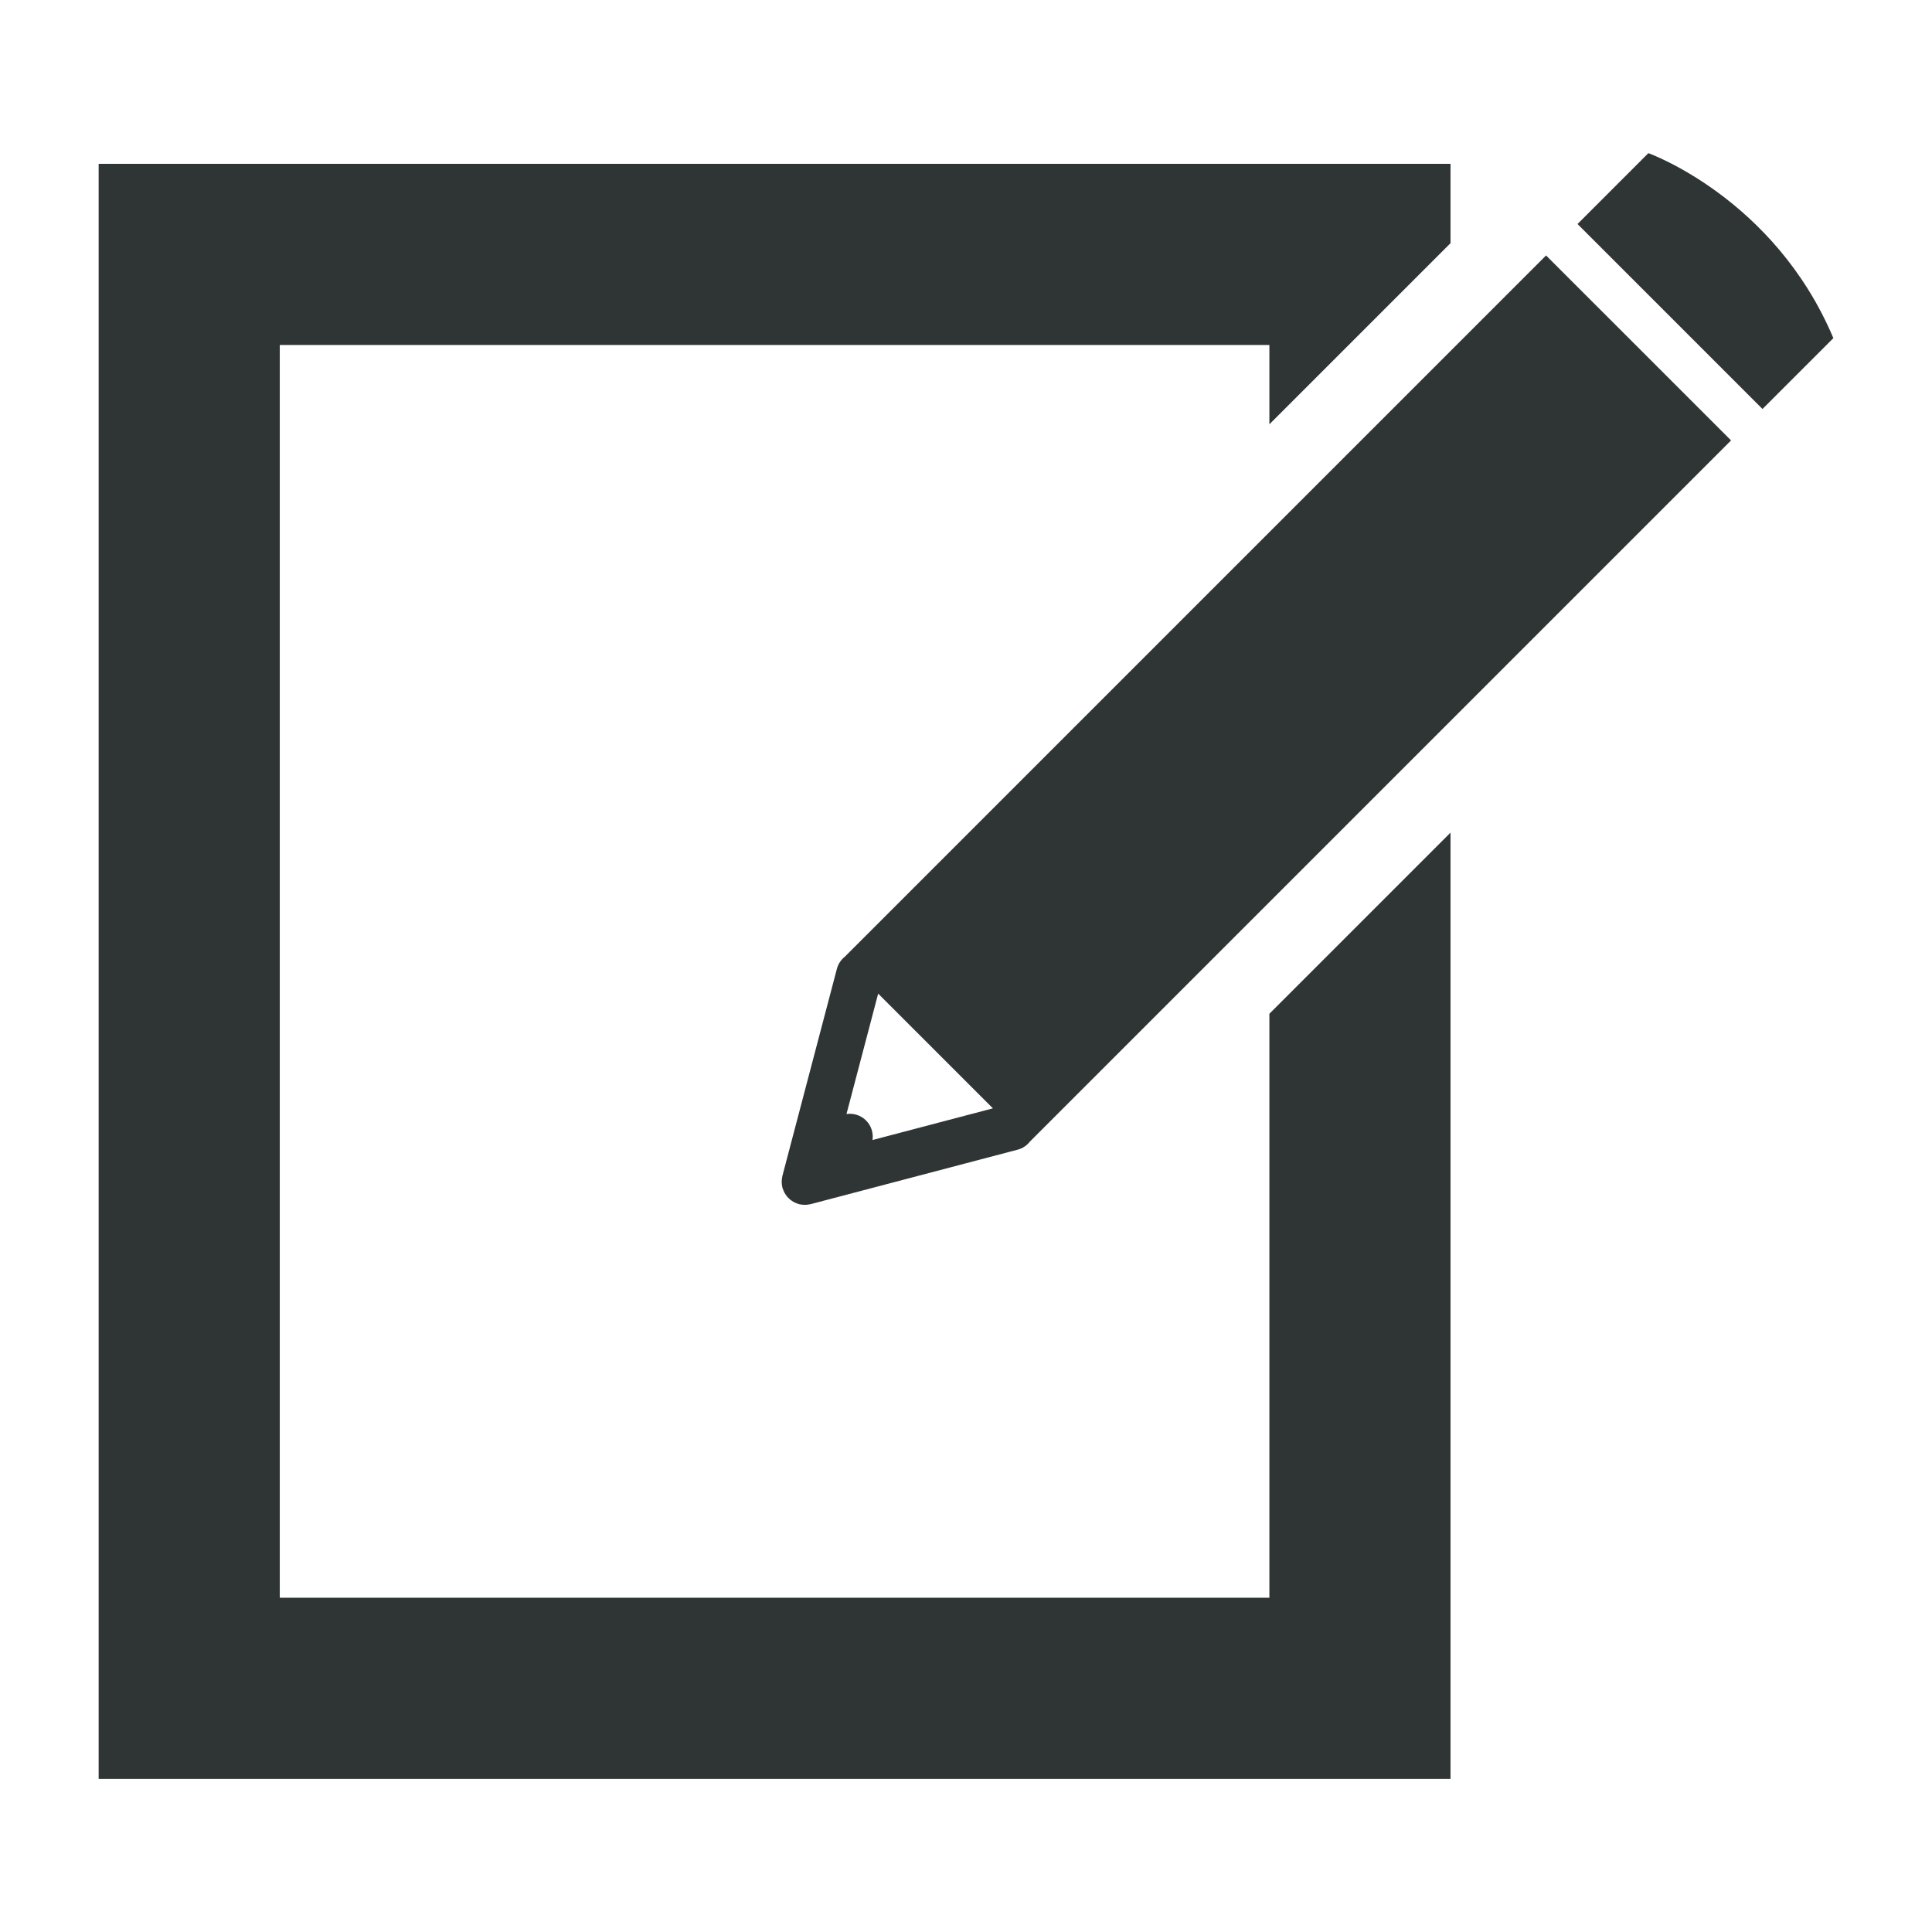
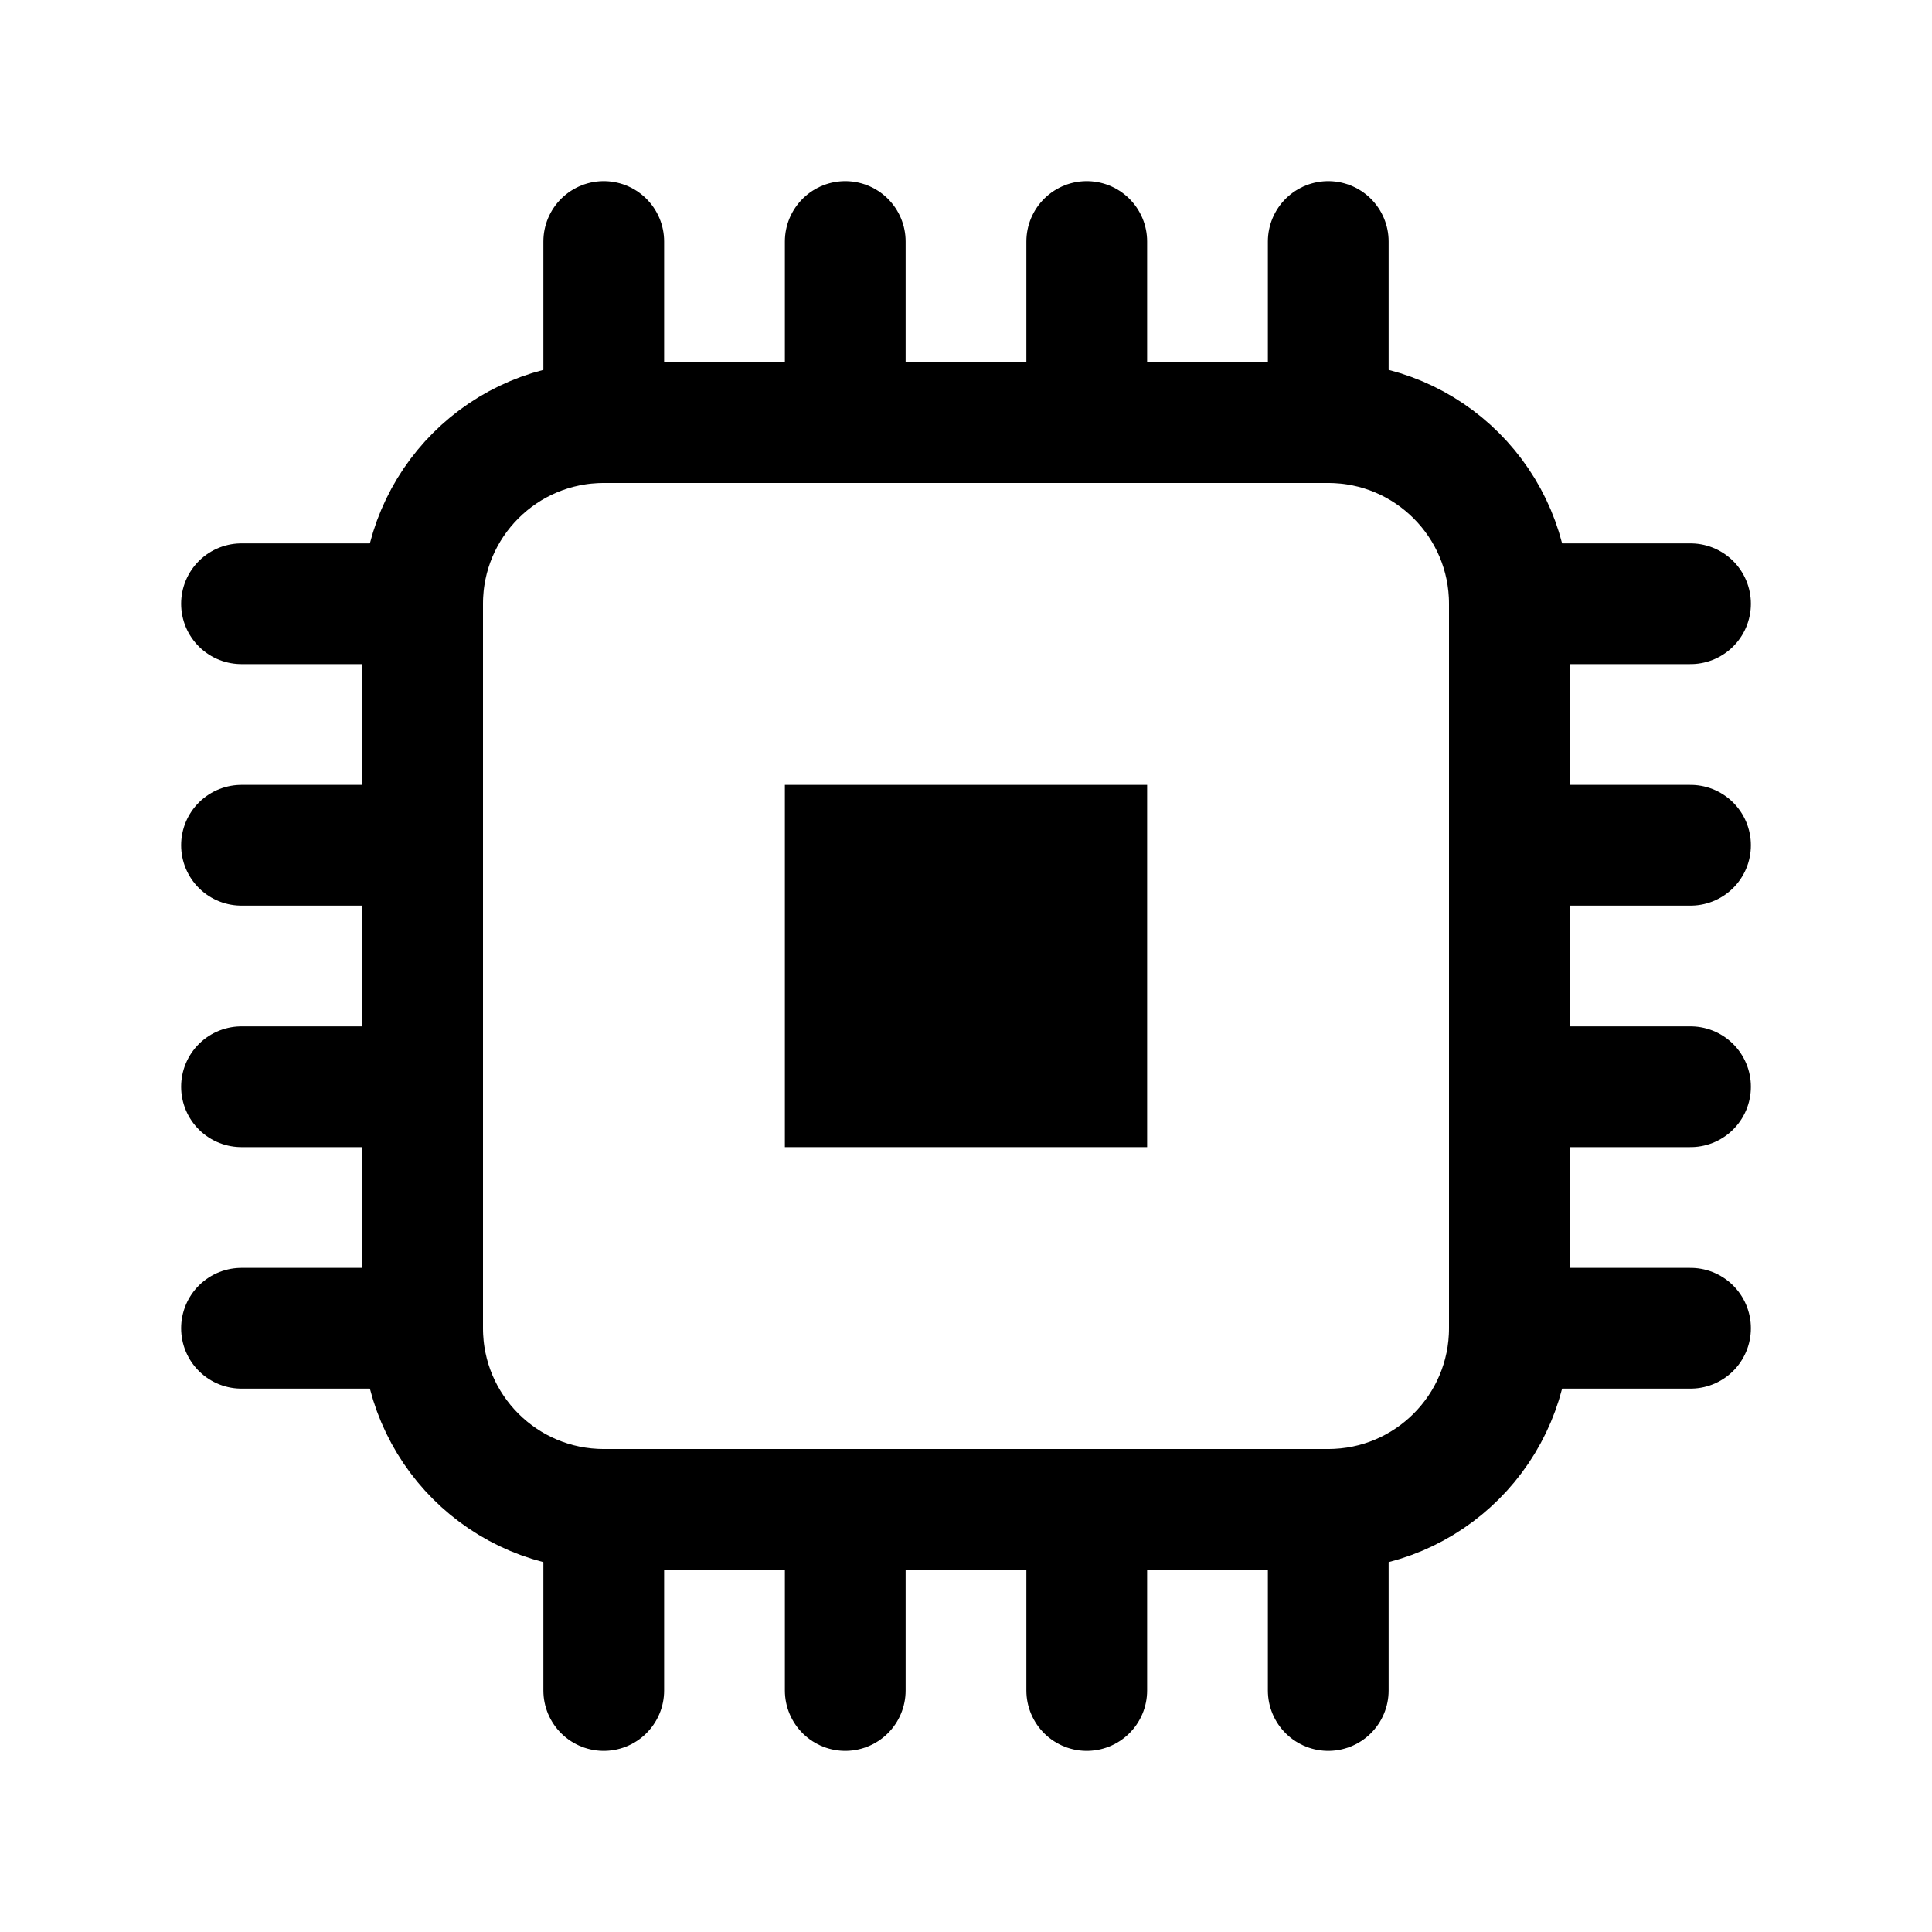
- <svg xmlns="http://www.w3.org/2000/svg" height="128px" id="Layer_1" style="enable-background:new 0 0 128 128;" version="1.1" viewBox="0 0 128 128" width="128px" xml:space="preserve">
-   <g>
-     <polygon points="84.1,67.165 84.1,105.854 18.536,105.854 18.536,22.854 84.1,22.854 84.1,28.111    96.1,16.111 96.1,10.854 6.536,10.854 6.536,117.854 96.1,117.854 96.1,111.854 96.1,55.165  " style="fill:#2F3435;" />
-     <g>
-       <path d="M68.232,75.635l46.455-46.456l-12.256-12.255L55.976,63.381c-0.25,0.199-0.442,0.471-0.529,0.805    l-3.611,13.721c-0.008,0.025-0.008,0.055-0.013,0.08c-0.012,0.053-0.02,0.107-0.026,0.162c-0.004,0.051-0.006,0.098-0.006,0.146    c0,0.051,0.002,0.098,0.006,0.148c0.007,0.055,0.015,0.109,0.026,0.162c0.005,0.027,0.005,0.055,0.013,0.08    c0.004,0.02,0.014,0.035,0.02,0.055c0.016,0.051,0.035,0.102,0.058,0.152c0.019,0.045,0.037,0.088,0.06,0.129    c0.023,0.043,0.051,0.084,0.079,0.125c0.026,0.041,0.056,0.084,0.086,0.121c0.031,0.039,0.065,0.072,0.101,0.107    s0.068,0.068,0.107,0.1c0.037,0.031,0.078,0.061,0.12,0.086c0.041,0.029,0.081,0.057,0.126,0.08    c0.041,0.021,0.085,0.041,0.129,0.059c0.051,0.023,0.1,0.043,0.152,0.059c0.019,0.006,0.035,0.016,0.055,0.02    c0.026,0.006,0.054,0.006,0.08,0.014c0.053,0.01,0.107,0.018,0.162,0.023c0.051,0.006,0.098,0.008,0.147,0.008    c0.049,0,0.097-0.002,0.147-0.006c0.055-0.008,0.109-0.016,0.162-0.025c0.025-0.008,0.054-0.008,0.08-0.014l13.721-3.611    C67.76,76.08,68.033,75.887,68.232,75.635z M57.377,74.234c-0.353-0.354-0.835-0.492-1.295-0.428l2.099-7.977l7.602,7.602    l-7.977,2.098C57.871,75.07,57.732,74.588,57.377,74.234z" style="fill:#2F3435;" />
-       <path d="M116.77,27.096l-12.254-12.255l4.693-4.694c0,0,8.348,2.978,12.256,12.256L116.77,27.096z" style="fill:#2F3435;" />
-     </g>
-   </g>
+ <svg xmlns="http://www.w3.org/2000/svg" viewBox="0 0 64 64" stroke="currentColor" stroke-width="4" fill="none" stroke-linecap="round" stroke-linejoin="round">
+   <rect x="14" y="14" width="36" height="36" rx="6" ry="6" />
+   <rect x="26" y="26" width="12" height="12" fill="currentColor" stroke="none" />
+   <line x1="20" y1="8" x2="20" y2="14" />
+   <line x1="28" y1="8" x2="28" y2="14" />
+   <line x1="36" y1="8" x2="36" y2="14" />
+   <line x1="44" y1="8" x2="44" y2="14" />
+   <line x1="20" y1="56" x2="20" y2="50" />
+   <line x1="28" y1="56" x2="28" y2="50" />
+   <line x1="36" y1="56" x2="36" y2="50" />
+   <line x1="44" y1="56" x2="44" y2="50" />
+   <line x1="8" y1="20" x2="14" y2="20" />
+   <line x1="8" y1="28" x2="14" y2="28" />
+   <line x1="8" y1="36" x2="14" y2="36" />
+   <line x1="8" y1="44" x2="14" y2="44" />
+   <line x1="56" y1="20" x2="50" y2="20" />
+   <line x1="56" y1="28" x2="50" y2="28" />
+   <line x1="56" y1="36" x2="50" y2="36" />
+   <line x1="56" y1="44" x2="50" y2="44" />
</svg>
